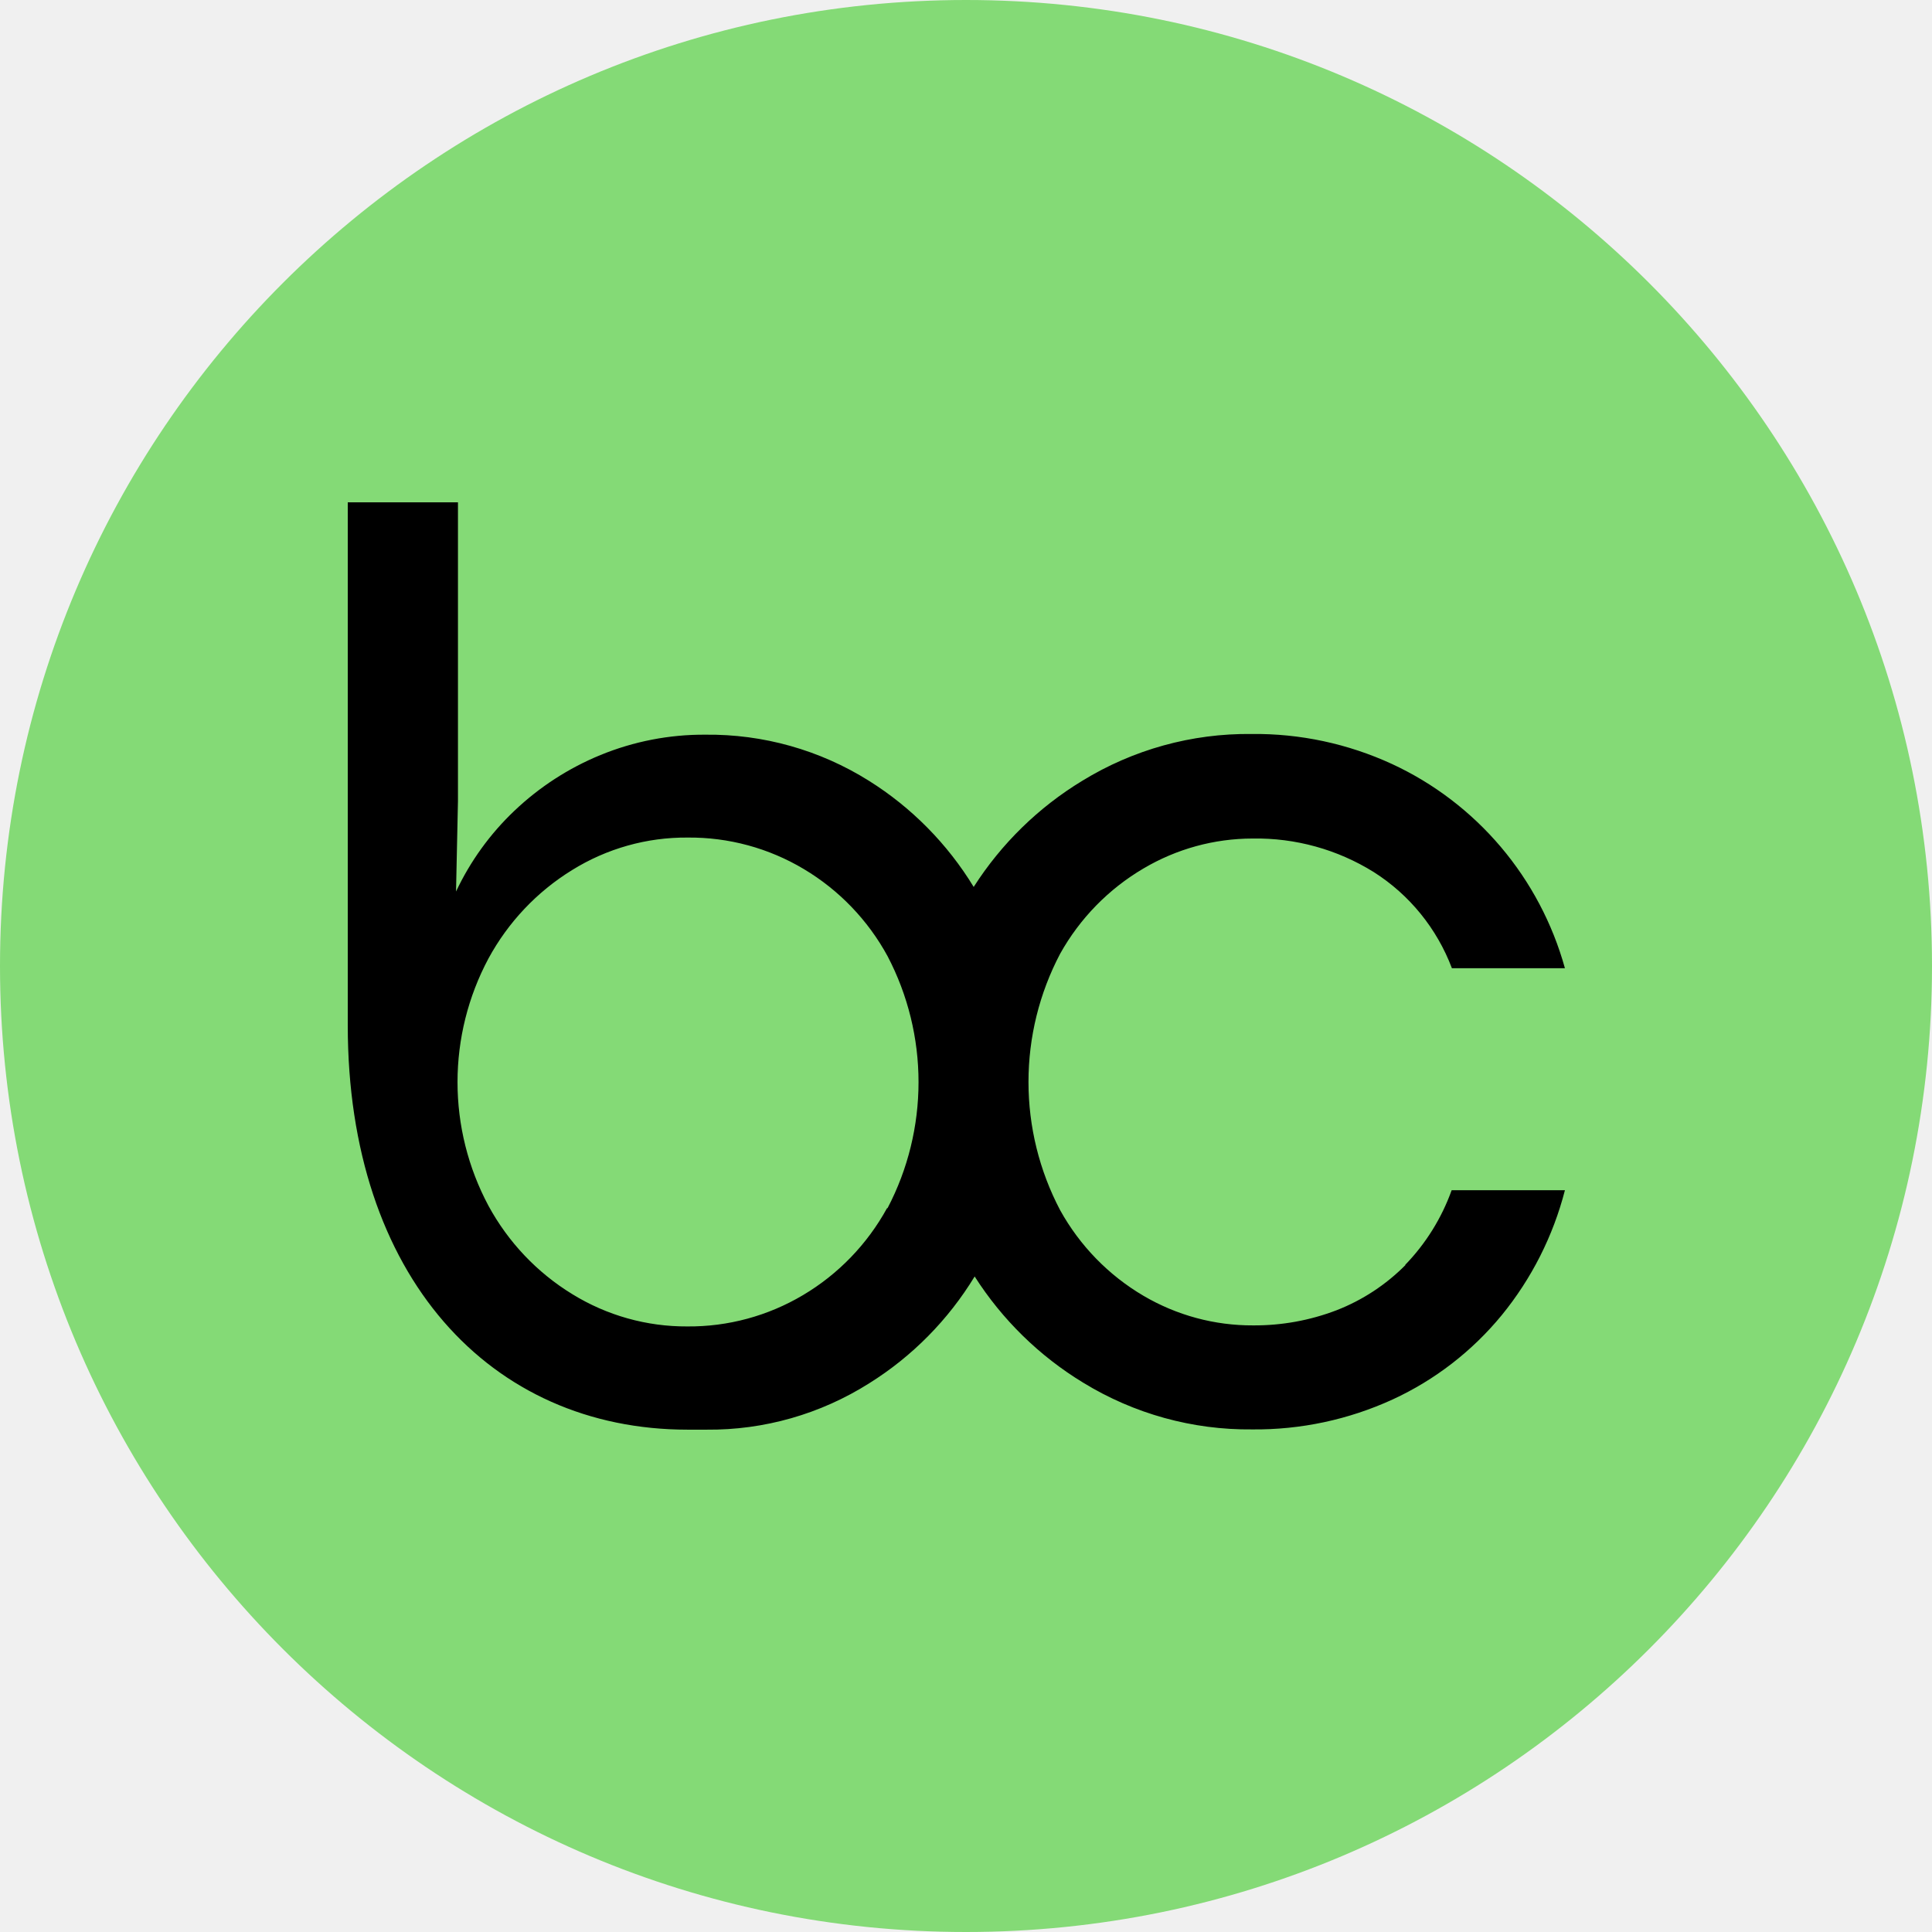
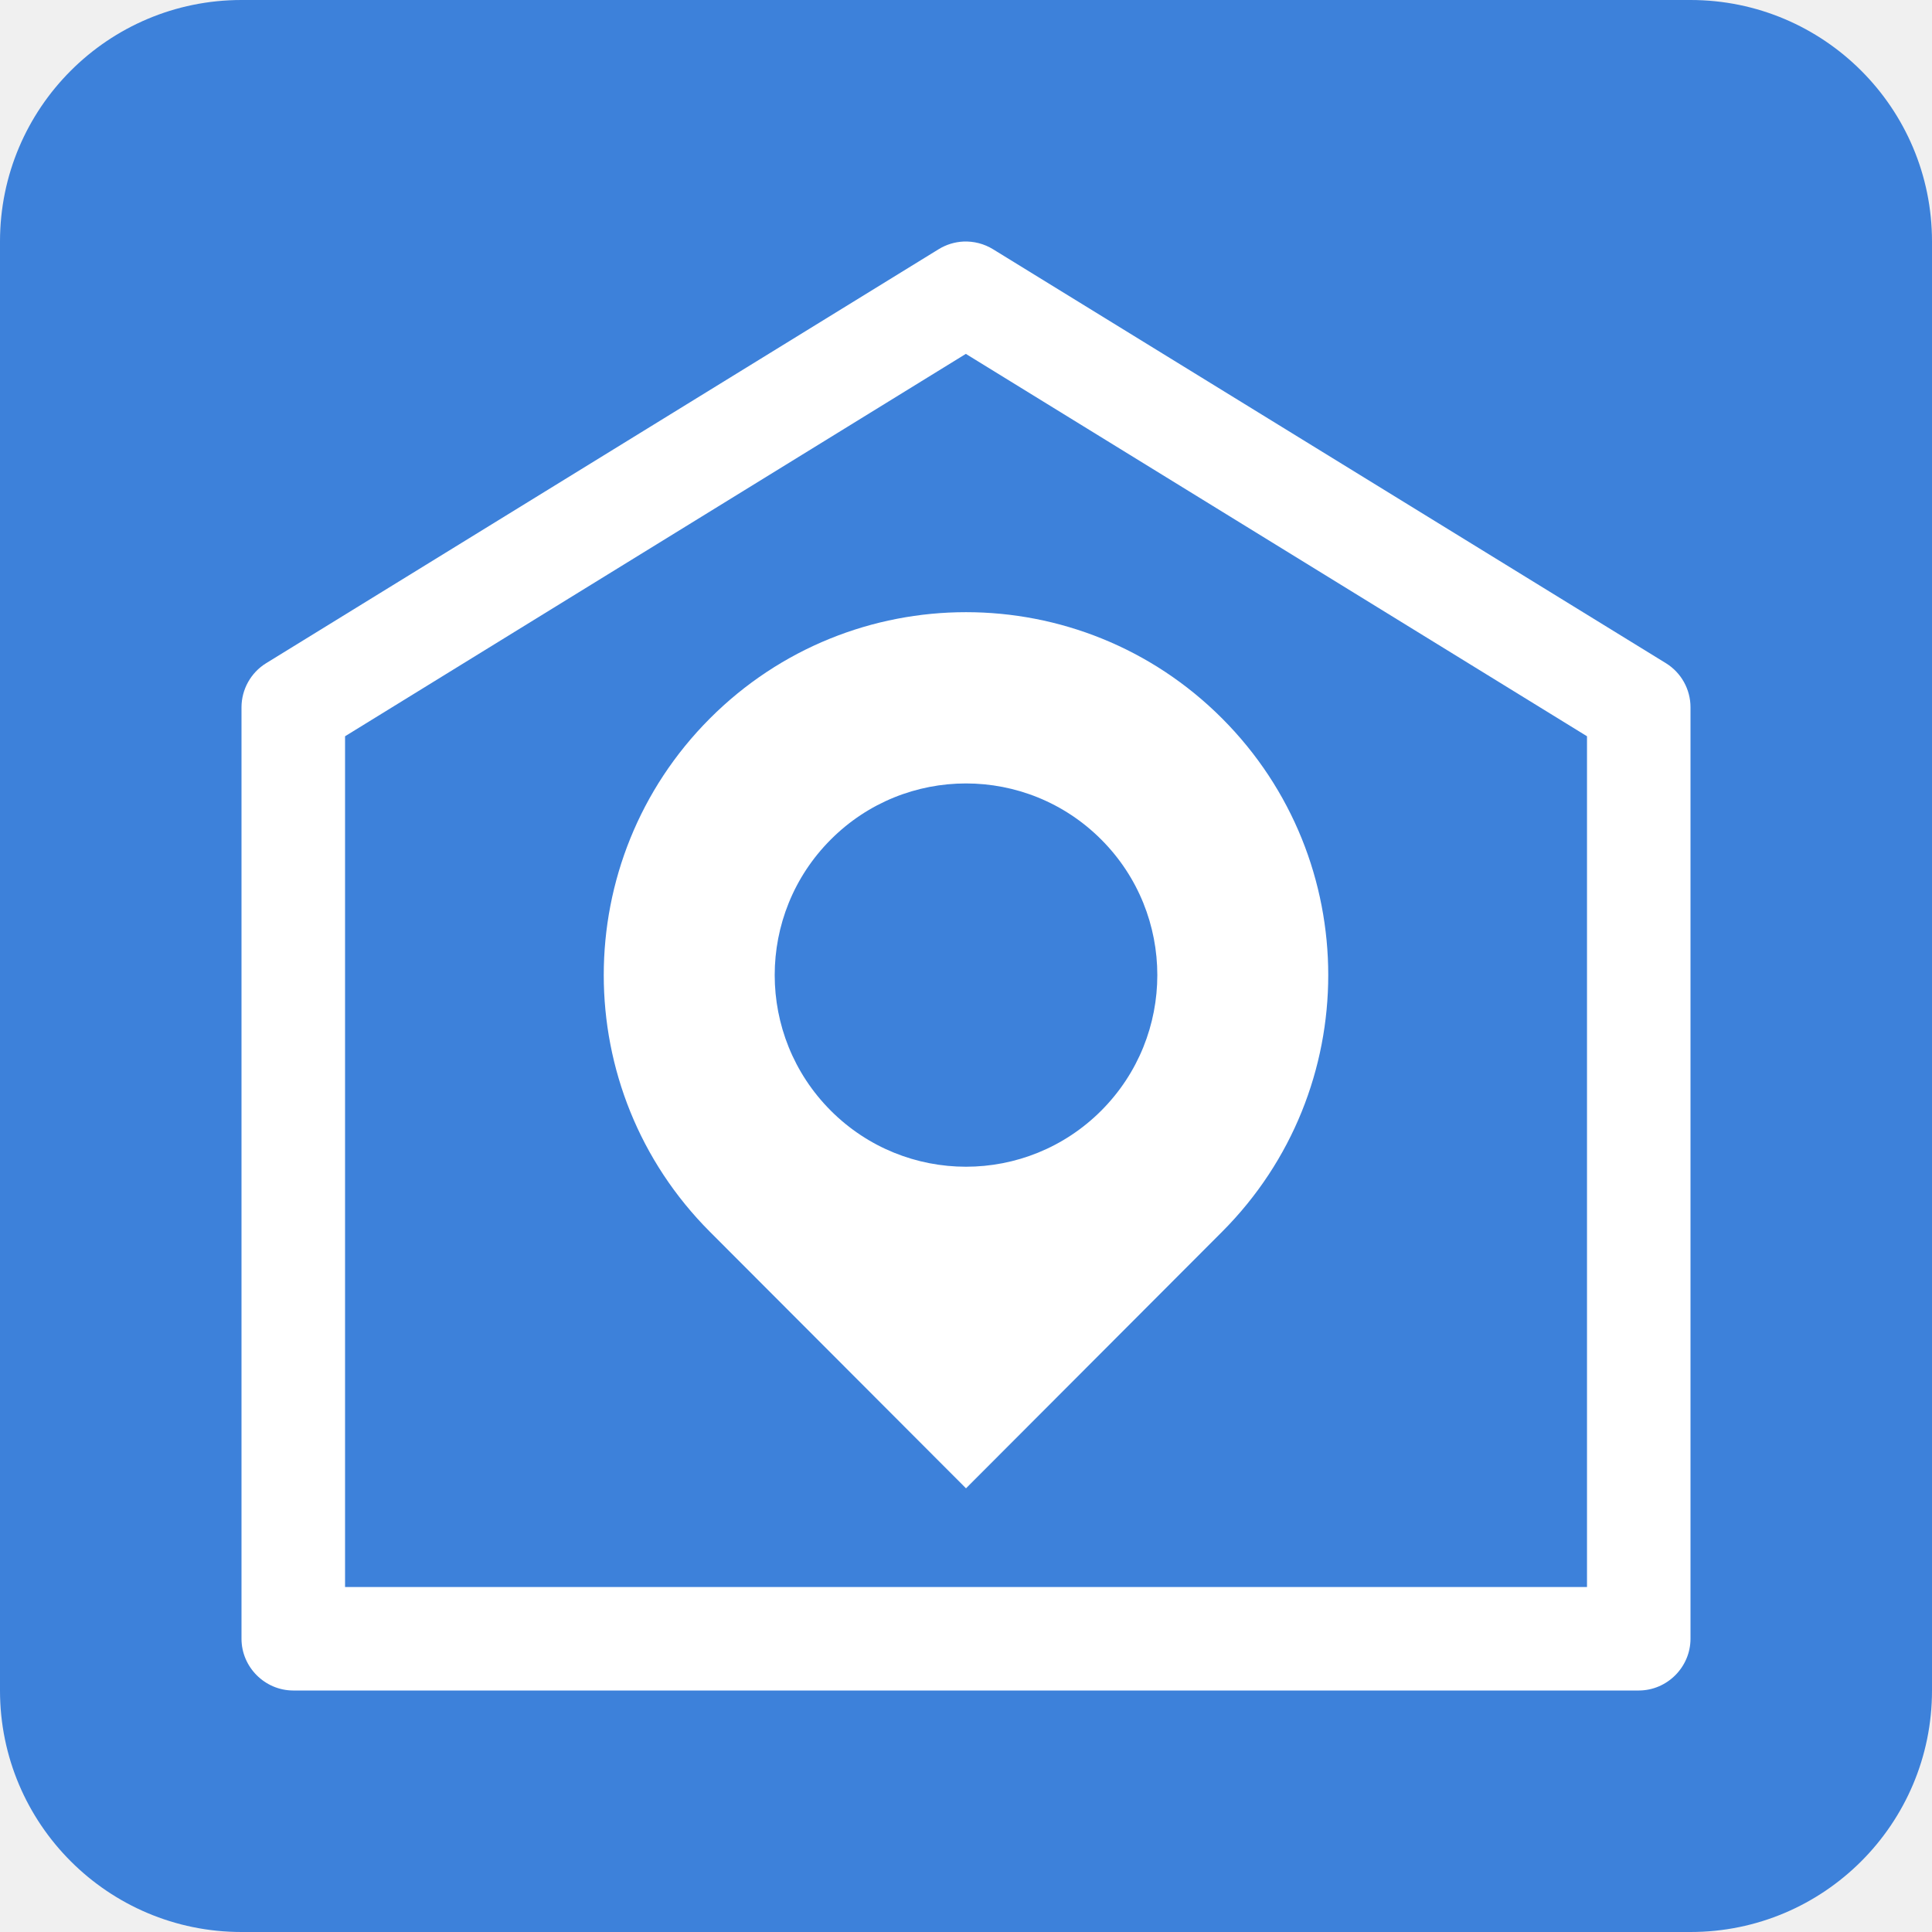
- <svg xmlns="http://www.w3.org/2000/svg" width="100" height="100" viewBox="0 0 100 100" fill="none">
-   <circle cx="50" cy="50" r="50" fill="#84DA76" />
-   <path d="M45.907 62.544C44.883 64.406 43.383 65.957 41.562 67.036C39.75 68.113 37.68 68.674 35.576 68.656C33.476 68.668 31.414 68.089 29.622 66.985C27.8 65.871 26.303 64.291 25.281 62.407C24.231 60.441 23.681 58.244 23.681 56.011C23.681 53.779 24.231 51.581 25.281 49.615C26.301 47.734 27.793 46.155 29.608 45.037C31.406 43.919 33.481 43.335 35.594 43.352C37.711 43.332 39.792 43.897 41.612 44.986C43.431 46.071 44.928 47.629 45.943 49.496C46.994 51.505 47.543 53.741 47.543 56.011C47.543 58.282 46.994 60.518 45.943 62.526M72.76 65.465C71.743 66.494 70.523 67.296 69.178 67.819C67.801 68.346 66.338 68.611 64.865 68.602C62.869 68.612 60.907 68.082 59.183 67.068C57.38 66.007 55.892 64.478 54.874 62.641C53.797 60.596 53.234 58.317 53.234 56.002C53.234 53.687 53.797 51.408 54.874 49.363C55.896 47.534 57.384 46.012 59.183 44.954C60.897 43.939 62.849 43.403 64.838 43.402C67.049 43.365 69.224 43.967 71.105 45.138C72.954 46.311 74.373 48.057 75.15 50.114H81C80.359 47.803 79.226 45.66 77.68 43.834C76.133 42.009 74.211 40.544 72.046 39.543C69.765 38.492 67.282 37.962 64.774 37.991C61.688 37.957 58.655 38.796 56.02 40.413C53.754 41.787 51.83 43.667 50.398 45.907C49.038 43.676 47.181 41.795 44.975 40.413C42.435 38.819 39.495 37.992 36.503 38.027C34.645 38.016 32.802 38.374 31.081 39.08C29.43 39.757 27.918 40.736 26.622 41.969C25.367 43.16 24.344 44.576 23.604 46.145L23.704 41.47V26H18V53.072C18 66.056 25.372 73.999 35.594 73.999H36.571C39.549 74.027 42.472 73.192 44.994 71.596C47.215 70.208 49.083 68.315 50.448 66.07C51.877 68.309 53.798 70.188 56.061 71.564C58.696 73.18 61.729 74.019 64.815 73.986C67.323 74.011 69.805 73.481 72.087 72.434C74.269 71.428 76.198 69.938 77.728 68.075C79.273 66.185 80.39 63.977 81 61.606H75.137C74.616 63.058 73.791 64.38 72.719 65.484" fill="black" />
+ <svg xmlns="http://www.w3.org/2000/svg" width="200" height="200" viewBox="0 0 200 200" fill="none">
+   <rect width="200" height="200" rx="25" fill="#3D81DA" />
+   <path fill-rule="evenodd" clip-rule="evenodd" d="M99.743 25.004C98.832 25.047 97.948 25.32 97.171 25.797L27.534 68.664C25.964 69.639 25.005 71.364 25 73.212V169.659C25.011 172.584 27.416 174.989 30.341 175H169.659C172.584 174.989 174.989 172.584 175 169.659V73.212C175 71.364 174.041 69.639 172.471 68.664L102.791 25.797C101.875 25.235 100.814 24.962 99.743 25.004ZM99.984 36.634L164.286 76.217V164.286H35.72V76.217L99.984 36.634Z" fill="white" />
+   <path fill-rule="evenodd" clip-rule="evenodd" d="M114.004 114.97C106.269 122.716 93.73 122.716 85.998 114.97C78.263 107.221 78.263 94.659 85.998 86.913C93.73 79.164 106.269 79.164 114.004 86.913C121.739 94.659 121.739 107.221 114.004 114.97ZM126.517 74.377C111.874 59.704 88.129 59.704 73.485 74.377C58.839 89.047 58.839 112.833 73.482 127.506L100 154.07L126.517 127.506C141.161 112.833 141.161 89.047 126.517 74.377Z" fill="white" />
</svg>
